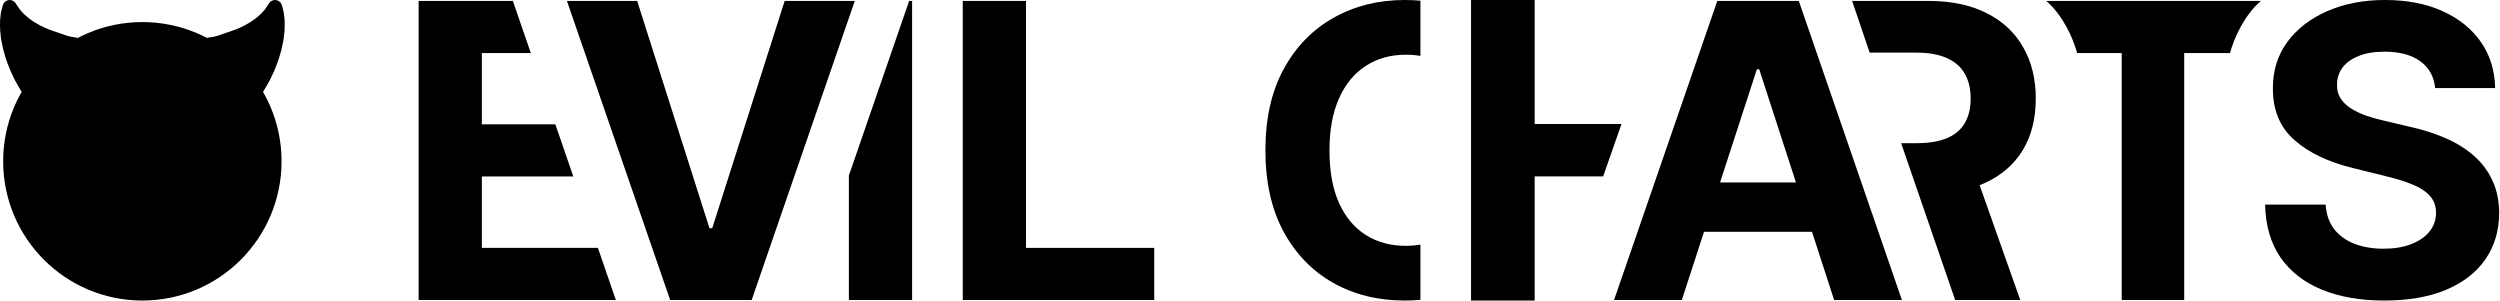
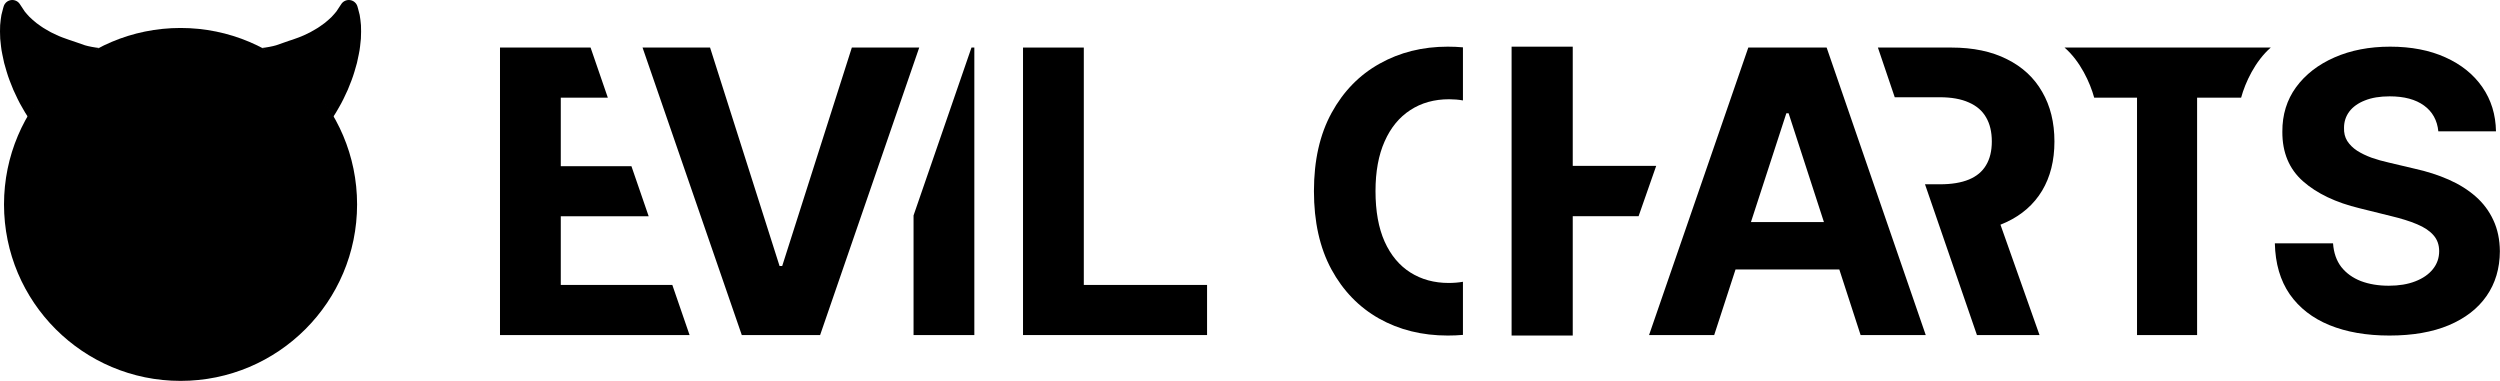
- <svg xmlns="http://www.w3.org/2000/svg" width="2429" height="292" viewBox="0 0 2429 292" fill="none">
-   <path fill-rule="evenodd" clip-rule="evenodd" d="M406.739 0.899V291.502H598.364L580.921 240.845H468.18V171.458H557.028L539.585 120.801H468.18V51.556H515.741L498.298 0.899H406.739Z" fill="black" />
-   <path d="M935.412 291.502V0.899H996.853V240.845H1121.44V291.502H935.412Z" fill="black" />
-   <path fill-rule="evenodd" clip-rule="evenodd" d="M886.201 291.502V0.899H883.32L824.76 170.605V291.502H886.201Z" fill="black" />
-   <path d="M619.072 0.899L689.31 221.689H692.006L762.387 0.899H830.497L730.318 291.502H651.14L550.82 0.899H619.072Z" fill="black" />
-   <path fill-rule="evenodd" clip-rule="evenodd" d="M1364.71 0C1369.96 0 1375.08 0.225 1380.08 0.674V54.34C1375.64 53.549 1370.99 53.154 1366.13 53.154C1351.1 53.154 1338.01 56.809 1326.86 64.118C1315.71 71.335 1307.06 81.882 1300.92 95.76C1294.78 109.546 1291.71 126.293 1291.71 146C1291.71 166.262 1294.78 183.286 1300.92 197.072C1307.16 210.858 1315.85 221.267 1327 228.299C1338.16 235.33 1351.06 238.846 1365.7 238.846C1370.73 238.846 1375.52 238.449 1380.08 237.655V291.342C1375.12 291.781 1369.99 292 1364.71 292C1338.82 292 1315.66 286.264 1295.25 274.791C1274.93 263.318 1258.87 246.71 1247.05 224.968C1235.33 203.225 1229.47 176.902 1229.47 146C1229.47 115.005 1235.43 88.636 1247.34 66.894C1259.24 45.151 1275.4 28.589 1295.82 17.209C1316.23 5.736 1339.2 0 1364.71 0Z" fill="black" />
-   <path fill-rule="evenodd" clip-rule="evenodd" d="M1429.26 0V292H1491.08V171.379H1557.62L1575.44 120.479H1491.08V0H1429.26Z" fill="black" />
-   <path fill-rule="evenodd" clip-rule="evenodd" d="M1988.19 0.899H2196.63C2180.78 14.673 2170.8 36.333 2166.67 51.556H2122.17V291.502H2061.44V51.556H2018.15C2014.02 36.333 2004.04 14.673 1988.19 0.899Z" fill="black" />
-   <path fill-rule="evenodd" clip-rule="evenodd" d="M1799.53 0.899H1873.81C1895.76 0.899 1914.49 4.825 1930 12.677C1945.61 20.434 1957.48 31.454 1965.62 45.739C1973.85 59.928 1977.96 76.624 1977.96 95.828C1977.96 115.126 1973.8 131.727 1965.48 145.633C1957.15 159.444 1945.09 170.039 1929.29 177.418C1927.38 178.315 1925.42 179.158 1923.42 179.946L1962.89 291.502L1899.64 291.502L1847.14 139.106H1862.32C1874.05 139.106 1883.79 137.498 1891.55 134.282C1899.3 131.065 1905.08 126.241 1908.86 119.808C1912.74 113.376 1914.68 105.382 1914.68 95.828C1914.68 86.179 1912.74 78.043 1908.86 71.422C1905.08 64.8 1899.26 59.786 1891.41 56.381C1883.65 52.881 1873.86 51.13 1862.03 51.13H1816.55L1799.53 0.899Z" fill="black" />
-   <path d="M1634.05 291.502H1568.21L1668.53 0.899H1747.71L1847.89 291.502H1782.05L1709.25 67.307H1706.98L1634.05 291.502ZM1629.93 177.276H1785.45V225.237H1629.93V177.276Z" fill="black" />
-   <path d="M2366.01 85.589C2364.89 74.399 2360.07 65.706 2351.55 59.51C2343.03 53.314 2331.47 50.216 2316.87 50.216C2306.95 50.216 2298.57 51.603 2291.74 54.377C2284.91 57.059 2279.66 60.804 2276.01 65.613C2272.46 70.422 2270.68 75.878 2270.68 81.982C2270.49 87.068 2271.57 91.507 2273.91 95.299C2276.34 99.09 2279.66 102.373 2283.88 105.148C2288.09 107.83 2292.96 110.188 2298.48 112.222C2304 114.164 2309.9 115.829 2316.17 117.216L2342 123.32C2354.55 126.094 2366.06 129.793 2376.54 134.417C2387.03 139.041 2396.11 144.728 2403.78 151.479C2411.46 158.23 2417.4 166.183 2421.61 175.339C2425.92 184.494 2428.12 194.99 2428.21 206.828C2428.12 224.213 2423.62 239.287 2414.73 252.049C2405.93 264.719 2393.2 274.568 2376.54 281.596C2359.97 288.532 2339.99 292 2316.59 292C2293.38 292 2273.16 288.486 2255.94 281.458C2238.81 274.429 2225.42 264.025 2215.78 250.246C2206.23 236.374 2201.23 219.22 2200.76 198.782H2259.59C2260.24 208.307 2263 216.26 2267.87 222.641C2272.83 228.93 2279.43 233.693 2287.67 236.929C2296 240.074 2305.41 241.646 2315.89 241.646C2326.18 241.646 2335.12 240.166 2342.71 237.207C2350.38 234.247 2356.32 230.132 2360.54 224.861C2364.75 219.59 2366.85 213.532 2366.85 206.689C2366.85 200.308 2364.94 194.944 2361.1 190.598C2357.35 186.251 2351.83 182.552 2344.53 179.5C2337.32 176.448 2328.48 173.674 2317.99 171.177L2286.68 163.409C2262.44 157.583 2243.3 148.474 2229.26 136.082C2215.22 123.69 2208.25 106.997 2208.34 86.005C2208.25 68.804 2212.88 53.776 2222.24 40.922C2231.69 28.067 2244.66 18.033 2261.13 10.82C2277.61 3.607 2296.33 0 2317.29 0C2338.63 0 2357.26 3.607 2373.17 10.82C2389.18 18.033 2401.63 28.067 2410.52 40.922C2419.41 53.776 2424 68.665 2424.28 85.589H2366.01Z" fill="black" />
-   <path d="M273.558 156.72C273.558 231.433 213.008 292 138.316 292C63.624 292 3.074 231.433 3.074 156.72C3.074 82.007 63.624 21.44 138.316 21.44C213.008 21.44 273.558 82.007 273.558 156.72Z" fill="black" />
-   <path d="M5.096 54.965C6.447 59.586 8.265 64.098 10.214 68.853C12.312 73.43 14.51 78.254 17.227 82.782C18.539 85.209 20.002 87.561 21.541 89.883C33.306 67.678 55.523 51.37 75.817 36.755C73.195 36.543 67.621 35.52 65.06 34.713C61.986 33.746 55.855 31.369 52.584 30.419C49.511 29.35 46.233 28.206 43.362 26.832L38.992 24.737L35.024 22.462C32.255 20.937 30.25 19.294 27.953 17.692C26.004 16.097 24.114 14.474 22.594 12.971C21.257 11.493 19.866 10.037 18.957 8.832L15.158 3.081C14.443 2 13.434 1.143 12.25 0.609C11.066 0.076 9.755 -0.113 8.467 0.065C7.18 0.244 5.97 0.782 4.977 1.617C3.984 2.453 3.249 3.551 2.856 4.786C2.856 4.786 2.148 7.015 1.086 11.448C0.652 13.62 0.426 16.173 0.105 19.343C-0.067 22.396 -0.013 25.808 0.16 29.665C0.561 33.267 0.852 37.596 1.784 41.705C2.21 43.807 2.645 46.035 3.18 48.271L5.096 54.965Z" fill="black" />
-   <path d="M271.536 54.965C270.184 59.586 268.366 64.098 266.418 68.853C264.32 73.43 262.122 78.254 259.405 82.782C258.092 85.209 256.629 87.561 255.091 89.883C243.326 67.678 221.108 51.37 200.814 36.755C203.437 36.543 209.011 35.52 211.572 34.713C214.646 33.746 220.777 31.369 224.048 30.419C227.121 29.35 230.399 28.206 233.27 26.832L237.639 24.737L241.607 22.462C244.376 20.937 246.382 19.294 248.678 17.692C250.628 16.097 252.518 14.474 254.038 12.971C255.375 11.493 256.765 10.037 257.675 8.832L261.473 3.081C262.189 2 263.197 1.143 264.381 0.609C265.565 0.076 266.877 -0.113 268.164 0.065C269.451 0.244 270.662 0.782 271.655 1.617C272.648 2.453 273.383 3.551 273.775 4.786C273.775 4.786 274.483 7.015 275.545 11.448C275.98 13.62 276.206 16.173 276.526 19.343C276.699 22.396 276.645 25.808 276.472 29.665C276.07 33.267 275.78 37.596 274.847 41.705C274.422 43.807 273.987 46.035 273.452 48.271L271.536 54.965Z" fill="black" />
+ <svg xmlns="http://www.w3.org/2000/svg" width="2527" height="385" viewBox="0 0 2527 385" fill="none">
+   <path fill-rule="evenodd" clip-rule="evenodd" d="M505.396 48.067V338.67H697.021L679.578 288.013H566.837V218.626H655.685L638.242 167.969H566.837V98.724H614.398L596.955 48.067H505.396Z" fill="black" />
+   <path d="M1034.07 338.67V48.067H1095.51V288.013H1220.1V338.67H1034.07Z" fill="black" />
+   <path fill-rule="evenodd" clip-rule="evenodd" d="M984.858 338.67V48.067H981.977L923.417 217.773V338.67H984.858Z" fill="black" />
+   <path d="M717.729 48.067L787.967 268.857H790.663L861.044 48.067H929.154L828.975 338.67H749.797L649.477 48.067H717.729Z" fill="black" />
+   <path fill-rule="evenodd" clip-rule="evenodd" d="M1463.37 47.168C1468.61 47.168 1473.74 47.393 1478.74 47.842V101.507C1474.3 100.717 1469.65 100.322 1464.79 100.322C1449.76 100.322 1436.67 103.977 1425.52 111.286C1414.37 118.503 1405.72 129.05 1399.58 142.928C1393.43 156.714 1390.36 173.461 1390.36 193.168C1390.36 213.43 1393.43 230.454 1399.58 244.24C1405.82 258.026 1414.51 268.435 1425.66 275.466C1436.81 282.498 1449.71 286.014 1464.36 286.014C1469.38 286.014 1474.18 285.617 1478.74 284.823V338.509C1473.77 338.948 1468.65 339.168 1463.37 339.168C1437.47 339.168 1414.32 333.432 1393.91 321.959C1373.59 310.486 1357.52 293.878 1345.71 272.136C1333.99 250.393 1328.13 224.07 1328.13 193.168C1328.13 162.173 1334.08 135.804 1345.99 114.062C1357.9 92.319 1374.06 75.757 1394.47 64.377C1414.89 52.904 1437.85 47.168 1463.37 47.168Z" fill="black" />
+   <path fill-rule="evenodd" clip-rule="evenodd" d="M1527.92 47.168V339.168H1589.73V218.547H1656.28L1674.09 167.646H1589.73V47.168H1527.92Z" fill="black" />
+   <path fill-rule="evenodd" clip-rule="evenodd" d="M2086.85 48.067H2295.29C2279.44 61.841 2269.45 83.501 2265.33 98.724H2220.83V338.67H2160.1V98.724H2116.81C2112.68 83.501 2102.7 61.841 2086.85 48.067Z" fill="black" />
+   <path fill-rule="evenodd" clip-rule="evenodd" d="M1898.18 48.067H1972.47C1994.41 48.067 2013.14 51.993 2028.66 59.845C2044.27 67.602 2056.14 78.622 2064.27 92.906C2072.5 107.096 2076.62 123.792 2076.62 142.996C2076.62 162.294 2072.46 178.895 2064.13 192.801C2055.81 206.612 2043.75 217.207 2027.95 224.586C2026.04 225.483 2024.08 226.326 2022.07 227.114L2061.55 338.67L1998.29 338.67L1945.79 186.274H1960.97C1972.7 186.274 1982.45 184.666 1990.2 181.45C1997.96 178.233 2003.73 173.409 2007.52 166.976C2011.39 160.544 2013.33 152.55 2013.33 142.996C2013.33 133.347 2011.39 125.211 2007.52 118.59C2003.73 111.968 1997.91 106.954 1990.06 103.549C1982.31 100.049 1972.52 98.299 1960.69 98.299H1915.2L1898.18 48.067Z" fill="black" />
+   <path d="M1732.71 338.67H1666.87L1767.19 48.067H1846.36L1946.54 338.67H1880.7L1807.91 114.475H1805.64L1732.71 338.67ZM1728.59 224.444H1884.11V272.405H1728.59V224.444Z" fill="black" />
+   <path d="M2464.67 132.757C2463.55 121.567 2458.73 112.874 2450.21 106.678C2441.69 100.482 2430.13 97.384 2415.53 97.384C2405.61 97.384 2397.23 98.771 2390.4 101.545C2383.56 104.227 2378.32 107.972 2374.67 112.781C2371.11 117.59 2369.34 123.046 2369.34 129.15C2369.15 134.236 2370.23 138.675 2372.57 142.467C2375 146.258 2378.32 149.541 2382.53 152.316C2386.75 154.998 2391.61 157.356 2397.14 159.39C2402.66 161.332 2408.56 162.997 2414.83 164.384L2440.66 170.488C2453.2 173.262 2464.72 176.961 2475.2 181.585C2485.68 186.209 2494.76 191.896 2502.44 198.647C2510.11 205.398 2516.06 213.351 2520.27 222.507C2524.57 231.662 2526.77 242.158 2526.87 253.996C2526.77 271.381 2522.28 286.455 2513.39 299.217C2504.59 311.887 2491.86 321.736 2475.2 328.764C2458.63 335.7 2438.65 339.168 2415.25 339.168C2392.03 339.168 2371.82 335.654 2354.59 328.625C2337.46 321.597 2324.08 311.193 2314.44 297.414C2304.89 283.542 2299.88 266.388 2299.42 245.95H2358.24C2358.9 255.475 2361.66 263.428 2366.53 269.809C2371.49 276.098 2378.09 280.86 2386.32 284.097C2394.66 287.241 2404.06 288.814 2414.55 288.814C2424.84 288.814 2433.78 287.334 2441.36 284.375C2449.04 281.415 2454.98 277.3 2459.19 272.029C2463.41 266.758 2465.51 260.7 2465.51 253.857C2465.51 247.476 2463.59 242.112 2459.76 237.766C2456.01 233.419 2450.49 229.72 2443.19 226.668C2435.98 223.616 2427.14 220.842 2416.65 218.345L2385.34 210.577C2361.1 204.751 2341.96 195.642 2327.92 183.25C2313.88 170.858 2306.9 154.165 2307 133.173C2306.9 115.972 2311.54 100.944 2320.9 88.09C2330.35 75.235 2343.31 65.201 2359.79 57.988C2376.26 50.775 2394.98 47.168 2415.95 47.168C2437.29 47.168 2455.92 50.775 2471.83 57.988C2487.84 65.201 2500.29 75.235 2509.18 88.09C2518.07 100.944 2522.66 115.833 2522.94 132.757H2464.67Z" fill="black" />
+   <path d="M360.944 206.635C360.944 305.143 281.052 385 182.5 385C83.948 385 4.056 305.143 4.056 206.635C4.056 108.126 83.948 28.269 182.5 28.269C281.052 28.269 360.944 108.126 360.944 206.635Z" fill="black" />
+   <path d="M6.724 72.471C8.507 78.563 10.905 84.513 13.477 90.782C16.245 96.816 19.145 103.177 22.729 109.147C24.462 112.348 26.392 115.449 28.422 118.51C43.945 89.233 73.26 67.73 100.037 48.462C96.576 48.182 89.222 46.832 85.843 45.769C81.787 44.493 73.697 41.36 69.381 40.107C65.327 38.698 61.001 37.189 57.213 35.378L51.448 32.616L46.213 29.616C42.559 27.606 39.913 25.438 36.883 23.327C34.311 21.224 31.817 19.084 29.811 17.103C28.047 15.153 26.212 13.233 25.012 11.644L20 4.062C19.056 2.637 17.726 1.507 16.164 0.803C14.601 0.1 12.871 -0.149 11.172 0.086C9.474 0.321 7.877 1.031 6.567 2.132C5.257 3.234 4.287 4.682 3.769 6.31C3.769 6.31 2.835 9.249 1.434 15.094C0.86 17.958 0.562 21.324 0.139 25.504C-0.088 29.529 -0.017 34.028 0.211 39.113C0.741 43.862 1.124 49.571 2.354 54.988C2.915 57.759 3.489 60.697 4.196 63.645L6.724 72.471Z" fill="black" />
+   <path d="M358.276 72.471C356.493 78.563 354.094 84.513 351.523 90.782C348.755 96.816 345.855 103.177 342.271 109.147C340.538 112.348 338.608 115.449 336.578 118.51C321.055 89.233 291.74 67.73 264.963 48.462C268.424 48.182 275.778 46.832 279.158 45.769C283.213 44.493 291.303 41.36 295.619 40.107C299.673 38.698 303.999 37.189 307.787 35.378L313.552 32.616L318.787 29.616C322.441 27.606 325.087 25.438 328.117 23.327C330.689 21.224 333.183 19.084 335.189 17.103C336.953 15.153 338.788 13.233 339.988 11.644L345 4.062C345.944 2.637 347.274 1.507 348.836 0.803C350.399 0.1 352.129 -0.149 353.828 0.086C355.526 0.321 357.123 1.031 358.433 2.132C359.743 3.234 360.713 4.682 361.231 6.31C361.231 6.31 362.165 9.249 363.566 15.094C364.14 17.958 364.438 21.324 364.861 25.504C365.088 29.529 365.017 34.028 364.789 39.113C364.259 43.862 363.876 49.571 362.646 54.988C362.085 57.759 361.511 60.697 360.804 63.645L358.276 72.471Z" fill="black" />
</svg>
